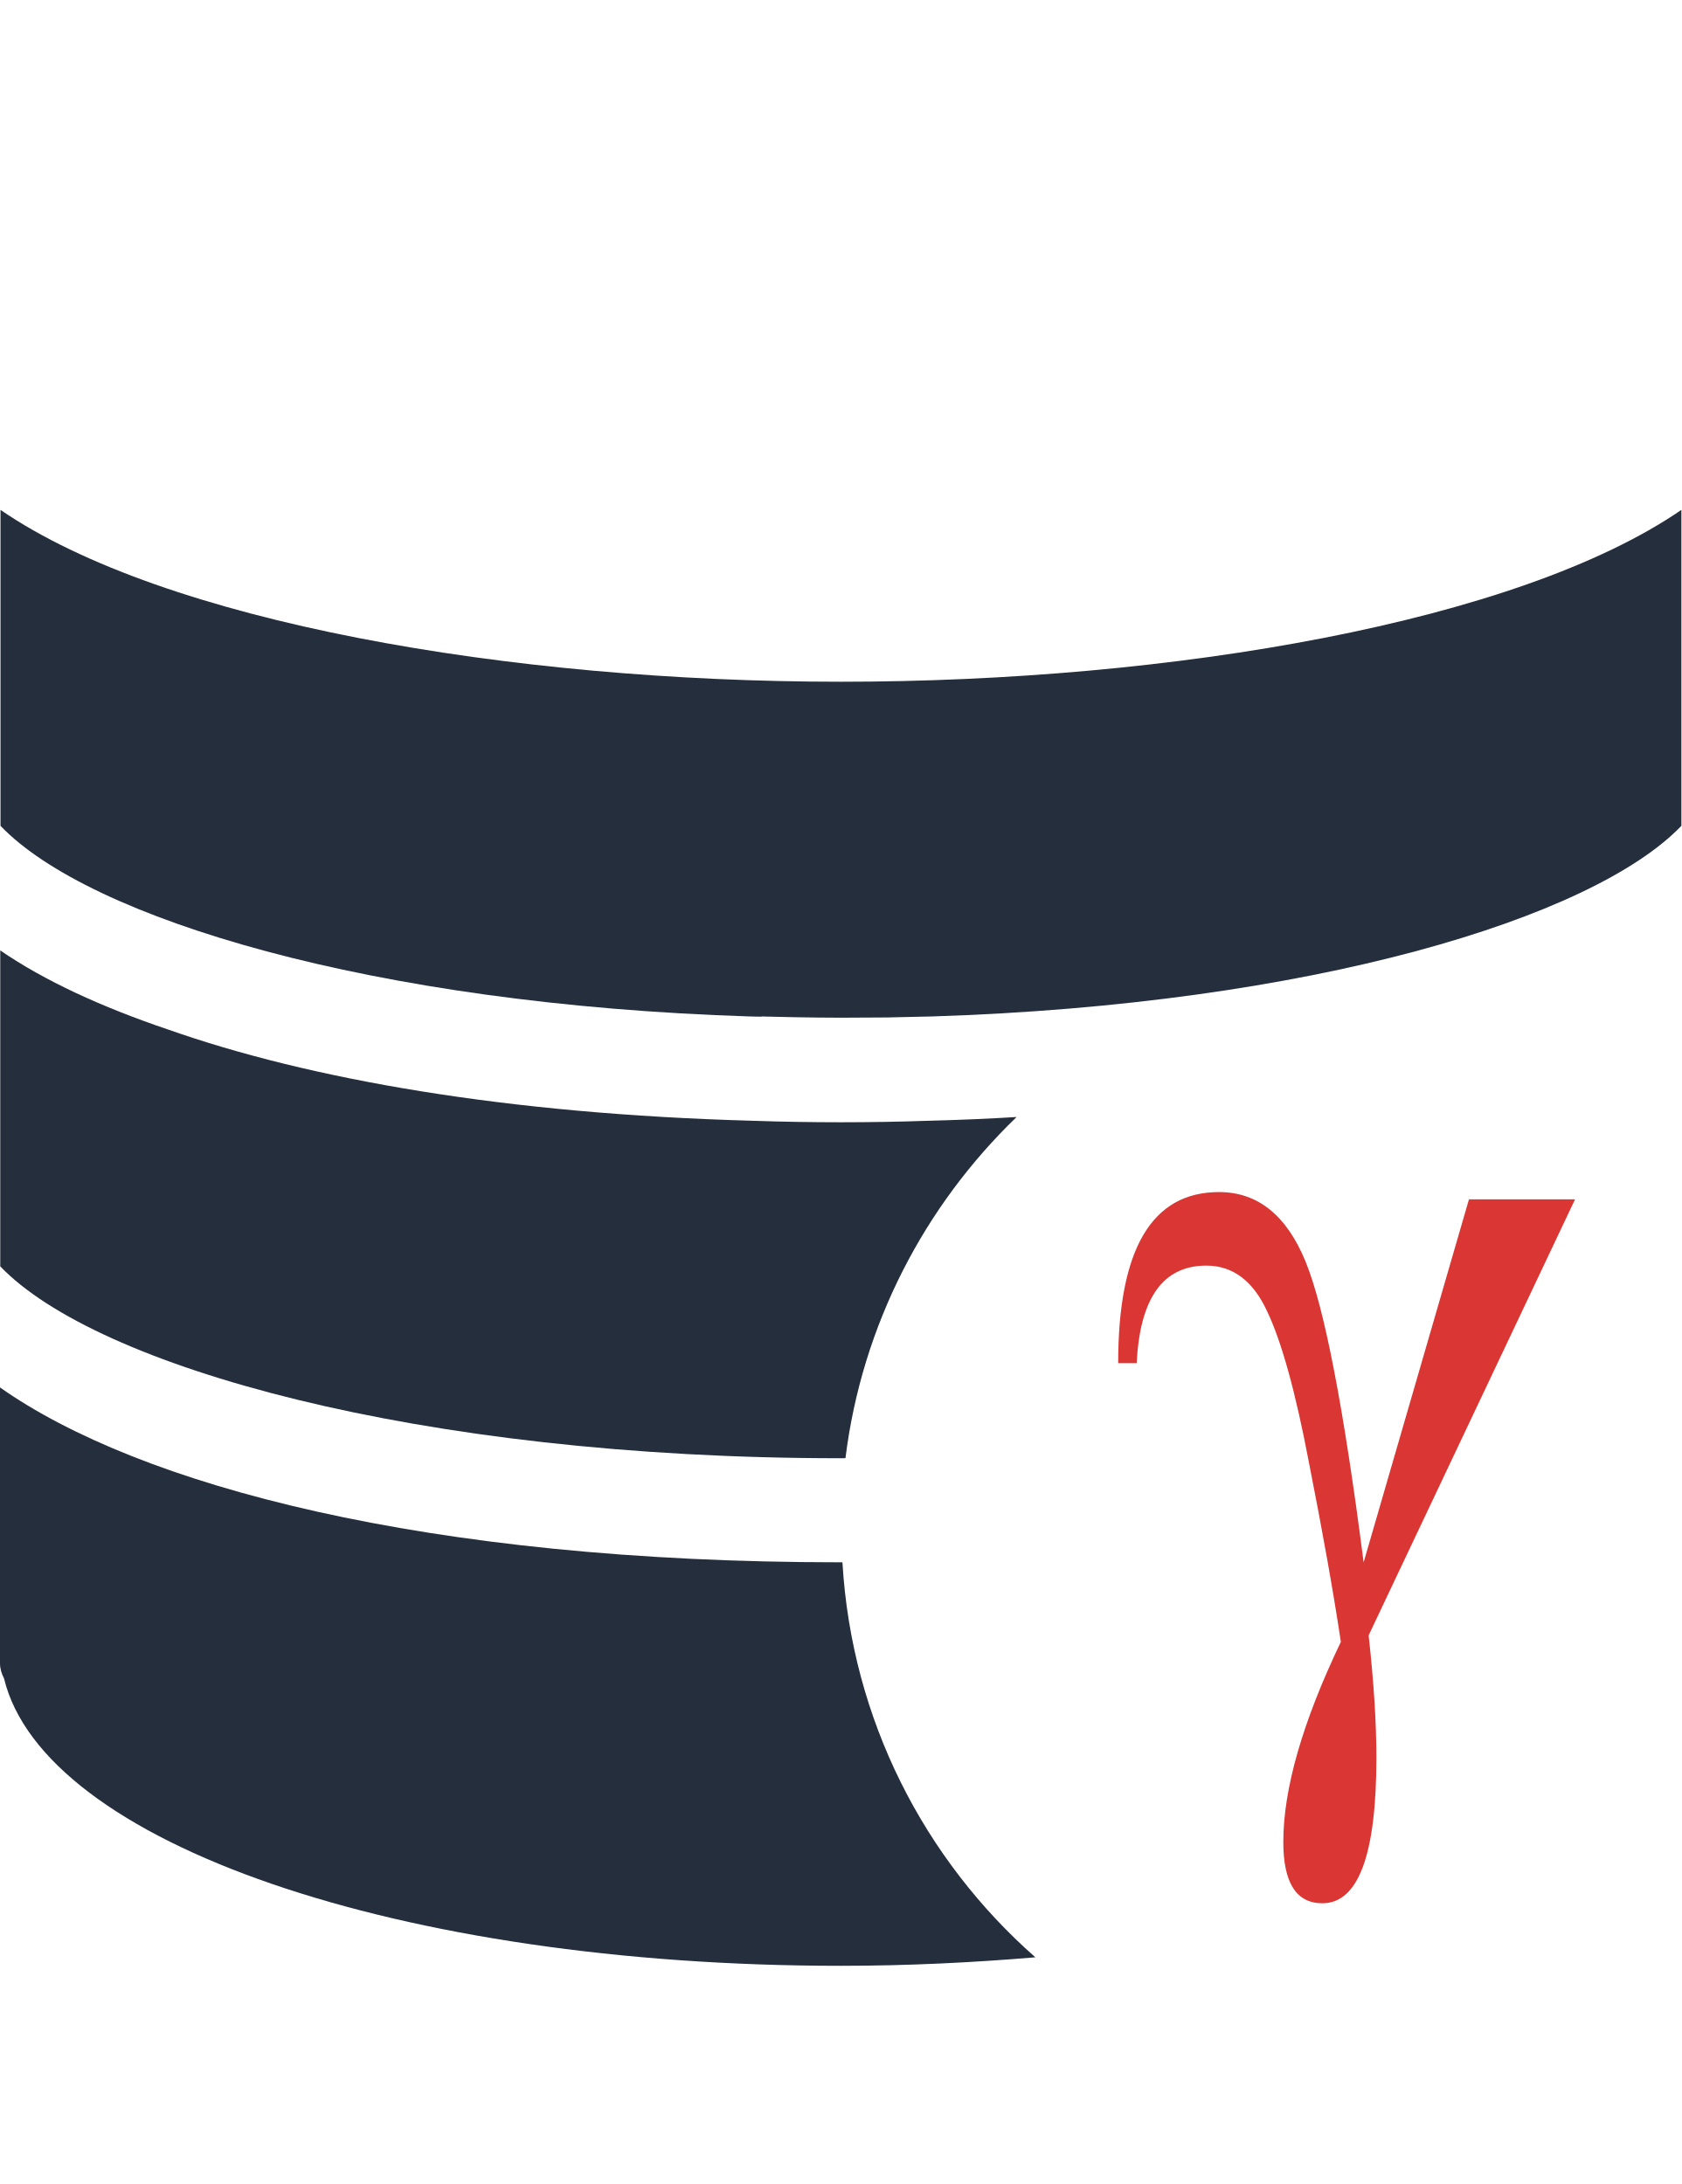
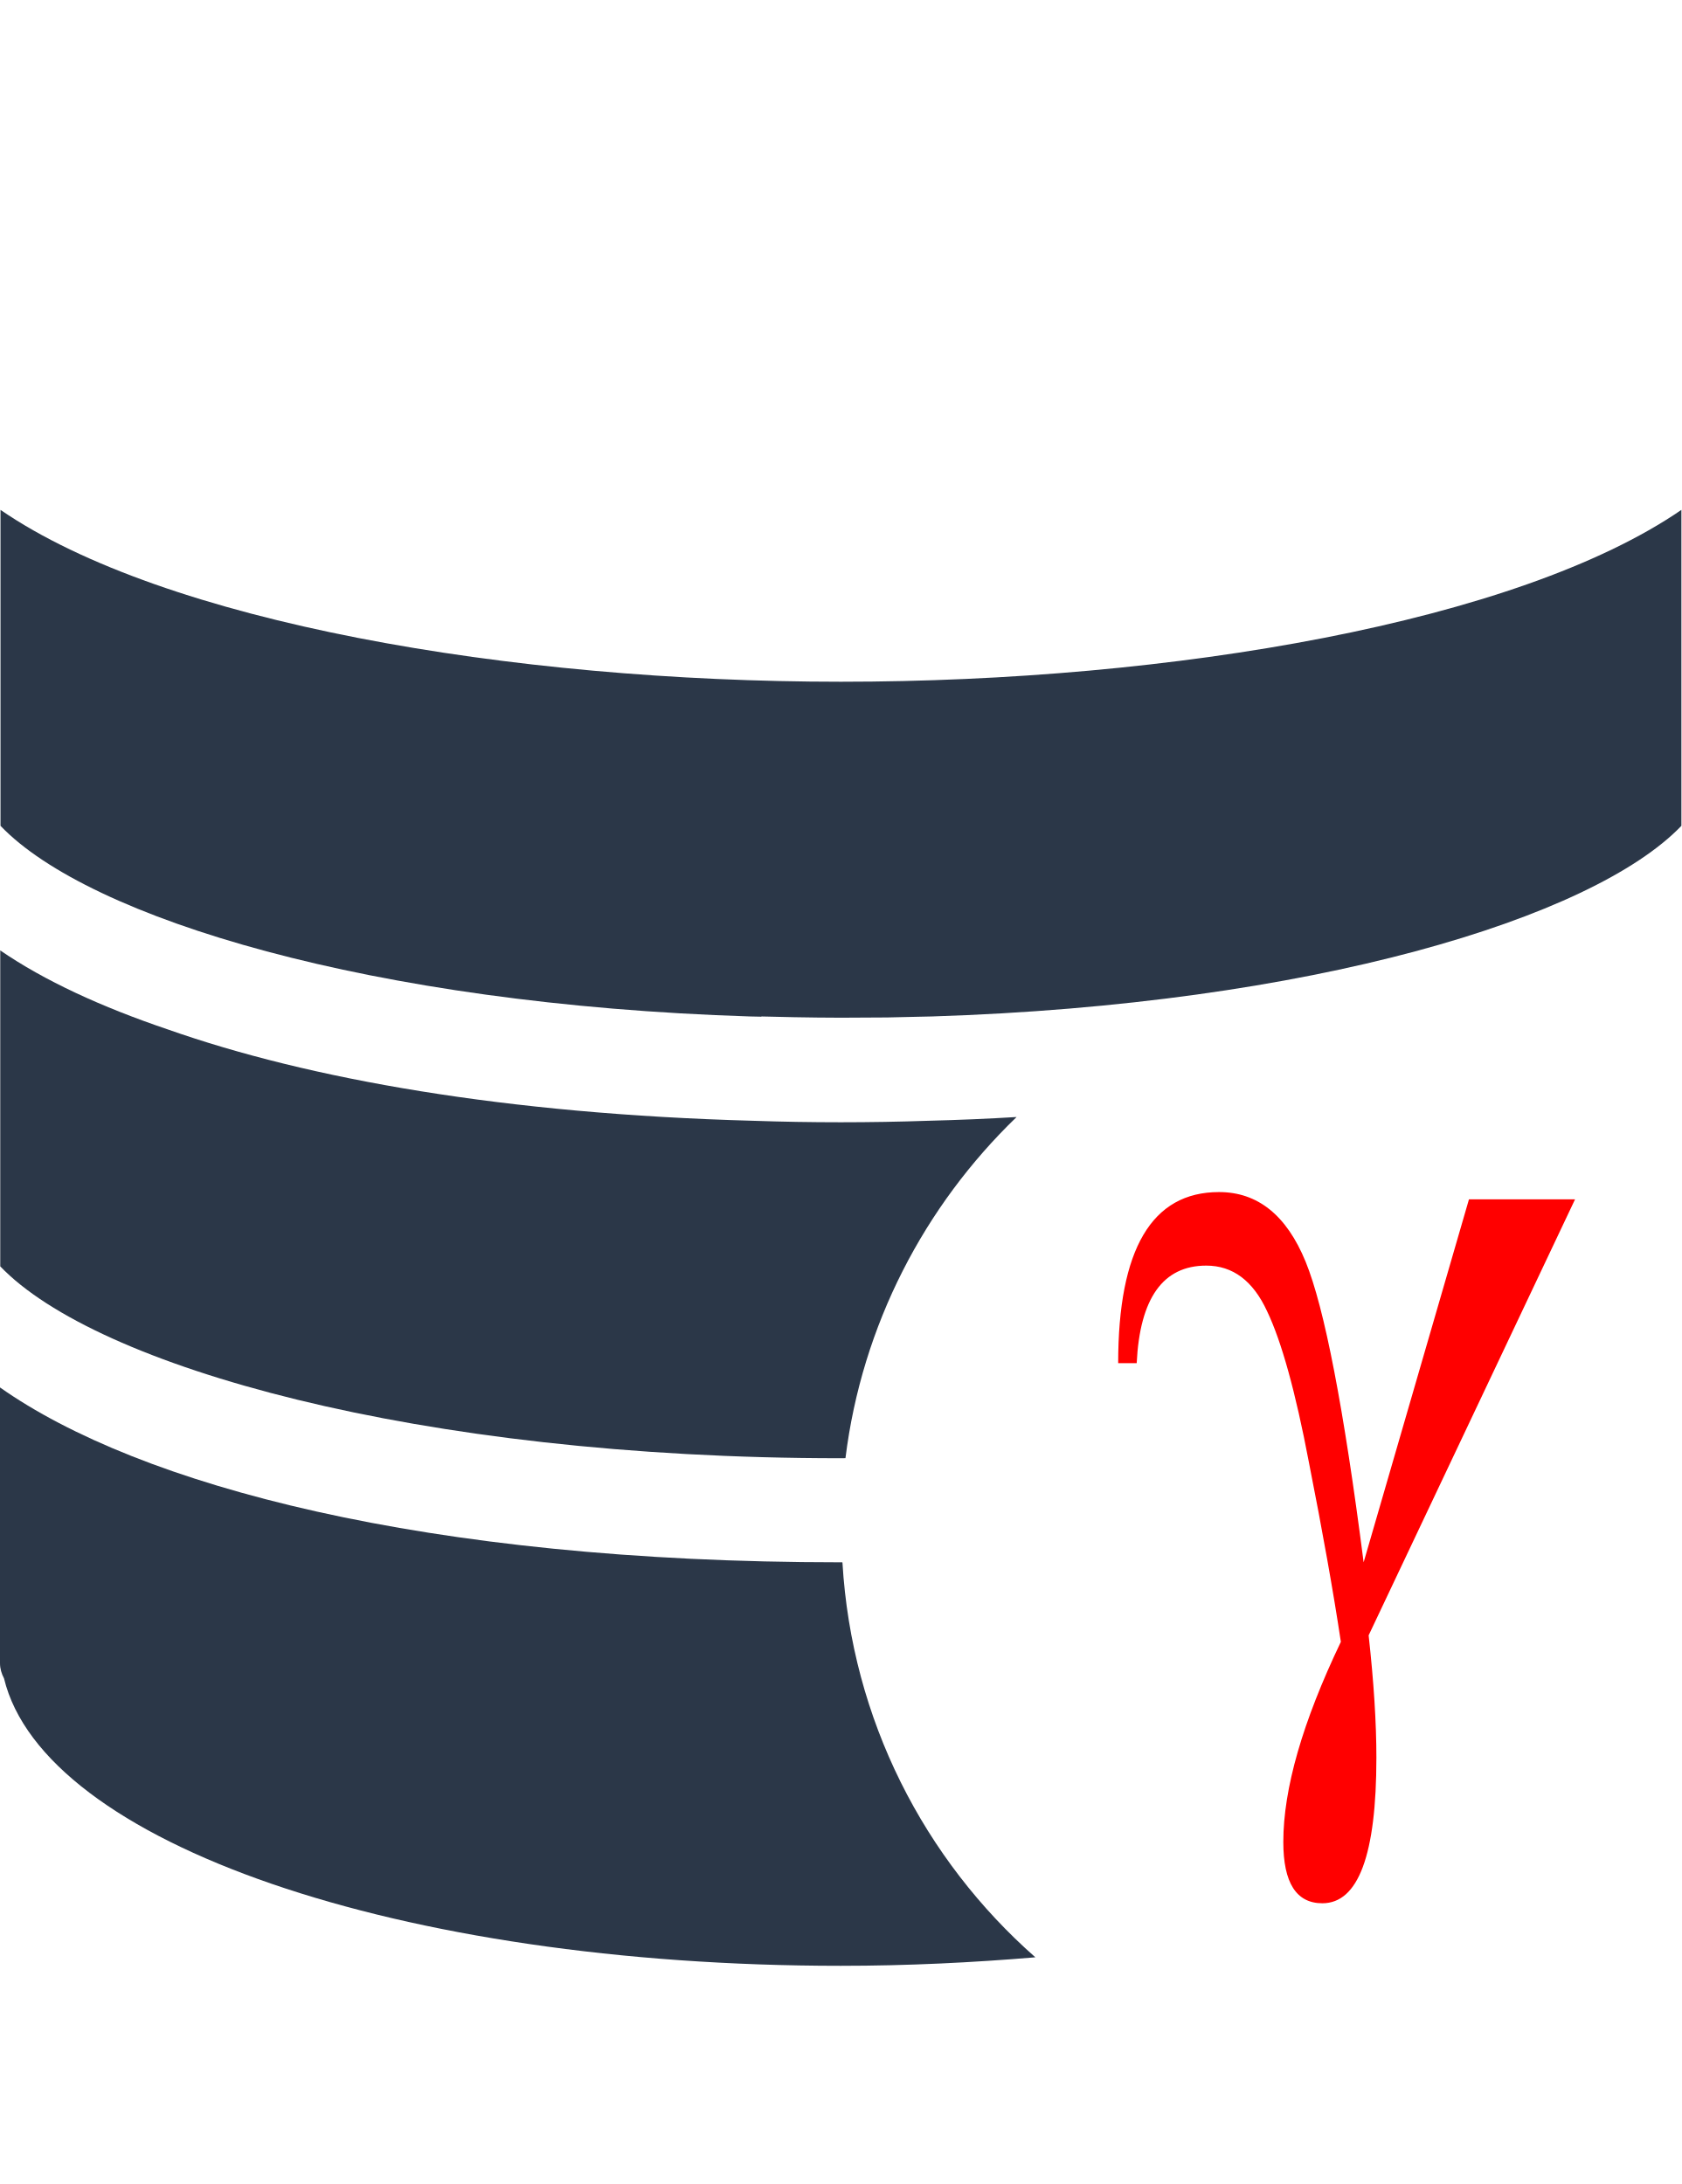
<svg xmlns="http://www.w3.org/2000/svg" width="92.353" height="120" fill="#000000" version="1.1" viewBox="0 0 6.719 8.73" xml:space="preserve">
-   <g>
-     <path d="m5.871 4.794h0.424l-0.825 1.743q0.031 0.28 0.031 0.489 0 0.582-0.216 0.582-0.156 0-0.156-0.245 0-0.319 0.23-0.8-0.045-0.299-0.128-0.719-0.08-0.421-0.167-0.603-0.084-0.182-0.243-0.182-0.259 0-0.278 0.39h-0.074q0-0.684 0.403-0.684 0.232 0 0.346 0.278 0.113 0.276 0.232 1.202z" fill="#da3633" filter="url(#editing-jagged-67)" stroke-width=".011" />
-     <g fill="#242e3c" stroke-width=".134">
-       <path d="m3.379 5.829c0.066-0.533 0.316-1.009 0.684-1.364-0.115 0.007-0.232 0.012-0.353 0.015-0.117 0.004-0.234 0.006-0.35 0.006-0.117 0-0.234-0.002-0.351-0.006-0.986-0.027-1.773-0.166-2.338-0.365-0.266-0.09-0.494-0.195-0.67-0.316v1.263c0.382 0.399 1.665 0.767 3.359 0.767 0.007 0 0.013-2.688e-4 0.019-2.688e-4z" />
-       <path d="m3.042 4.063c0.044 0.001 0.087 0.002 0.132 0.003 0.061 0.001 0.123 0.002 0.186 0.002 0.062 0 0.124-5.375e-4 0.186-0.001 0.044-6.718e-4 0.088-0.002 0.132-0.003 0.016-4.031e-4 0.031-6.719e-4 0.047-0.001 1.512-0.048 2.64-0.392 2.995-0.762v-1.263c-0.654 0.449-2.037 0.687-3.359 0.687s-2.705-0.238-3.359-0.687v1.263c0.354 0.37 1.483 0.714 2.995 0.762 0.016 4.031e-4 0.031 6.718e-4 0.047 0.001z" />
-       <path d="m3.366 6.245h-0.007c-1.659 0-2.804-0.308-3.359-0.699v1.102c0 0.022 0.006 0.042 0.016 0.061 0.159 0.658 1.579 1.149 3.344 1.149 0.269 0 0.528-0.013 0.778-0.034-0.444-0.391-0.734-0.95-0.771-1.578z" />
-     </g>
+   <path d="m5.871 4.794h0.424l-0.825 1.743q0.031 0.28 0.031 0.489 0 0.582-0.216 0.582-0.156 0-0.156-0.245 0-0.319 0.23-0.8-0.045-0.299-0.128-0.719-0.08-0.421-0.167-0.603-0.084-0.182-0.243-0.182-0.259 0-0.278 0.39h-0.074q0-0.684 0.403-0.684 0.232 0 0.346 0.278 0.113 0.276 0.232 1.202z" fill="#f00" filter="url(#editing-jagged-67)" stroke-width=".011" />
+   <g fill="#2b3748" stroke-width=".134">
+     <path d="m3.379 5.829c0.066-0.533 0.316-1.009 0.684-1.364-0.115 0.007-0.232 0.012-0.353 0.015-0.117 0.004-0.234 0.006-0.35 0.006-0.117 0-0.234-0.002-0.351-0.006-0.986-0.027-1.773-0.166-2.338-0.365-0.266-0.09-0.494-0.195-0.67-0.316v1.263c0.382 0.399 1.665 0.767 3.359 0.767 0.007 0 0.013-2.688e-4 0.019-2.688e-4z" />
+     <path d="m3.042 4.063c0.044 0.001 0.087 0.002 0.132 0.003 0.061 0.001 0.123 0.002 0.186 0.002 0.062 0 0.124-5.375e-4 0.186-0.001 0.044-6.718e-4 0.088-0.002 0.132-0.003 0.016-4.031e-4 0.031-6.719e-4 0.047-0.001 1.512-0.048 2.64-0.392 2.995-0.762v-1.263c-0.654 0.449-2.037 0.687-3.359 0.687s-2.705-0.238-3.359-0.687v1.263c0.354 0.37 1.483 0.714 2.995 0.762 0.016 4.031e-4 0.031 6.718e-4 0.047 0.001z" />
+     <path d="m3.366 6.245h-0.007c-1.659 0-2.804-0.308-3.359-0.699v1.102c0 0.022 0.006 0.042 0.016 0.061 0.159 0.658 1.579 1.149 3.344 1.149 0.269 0 0.528-0.013 0.778-0.034-0.444-0.391-0.734-0.95-0.771-1.578z" />
  </g>
</svg>
